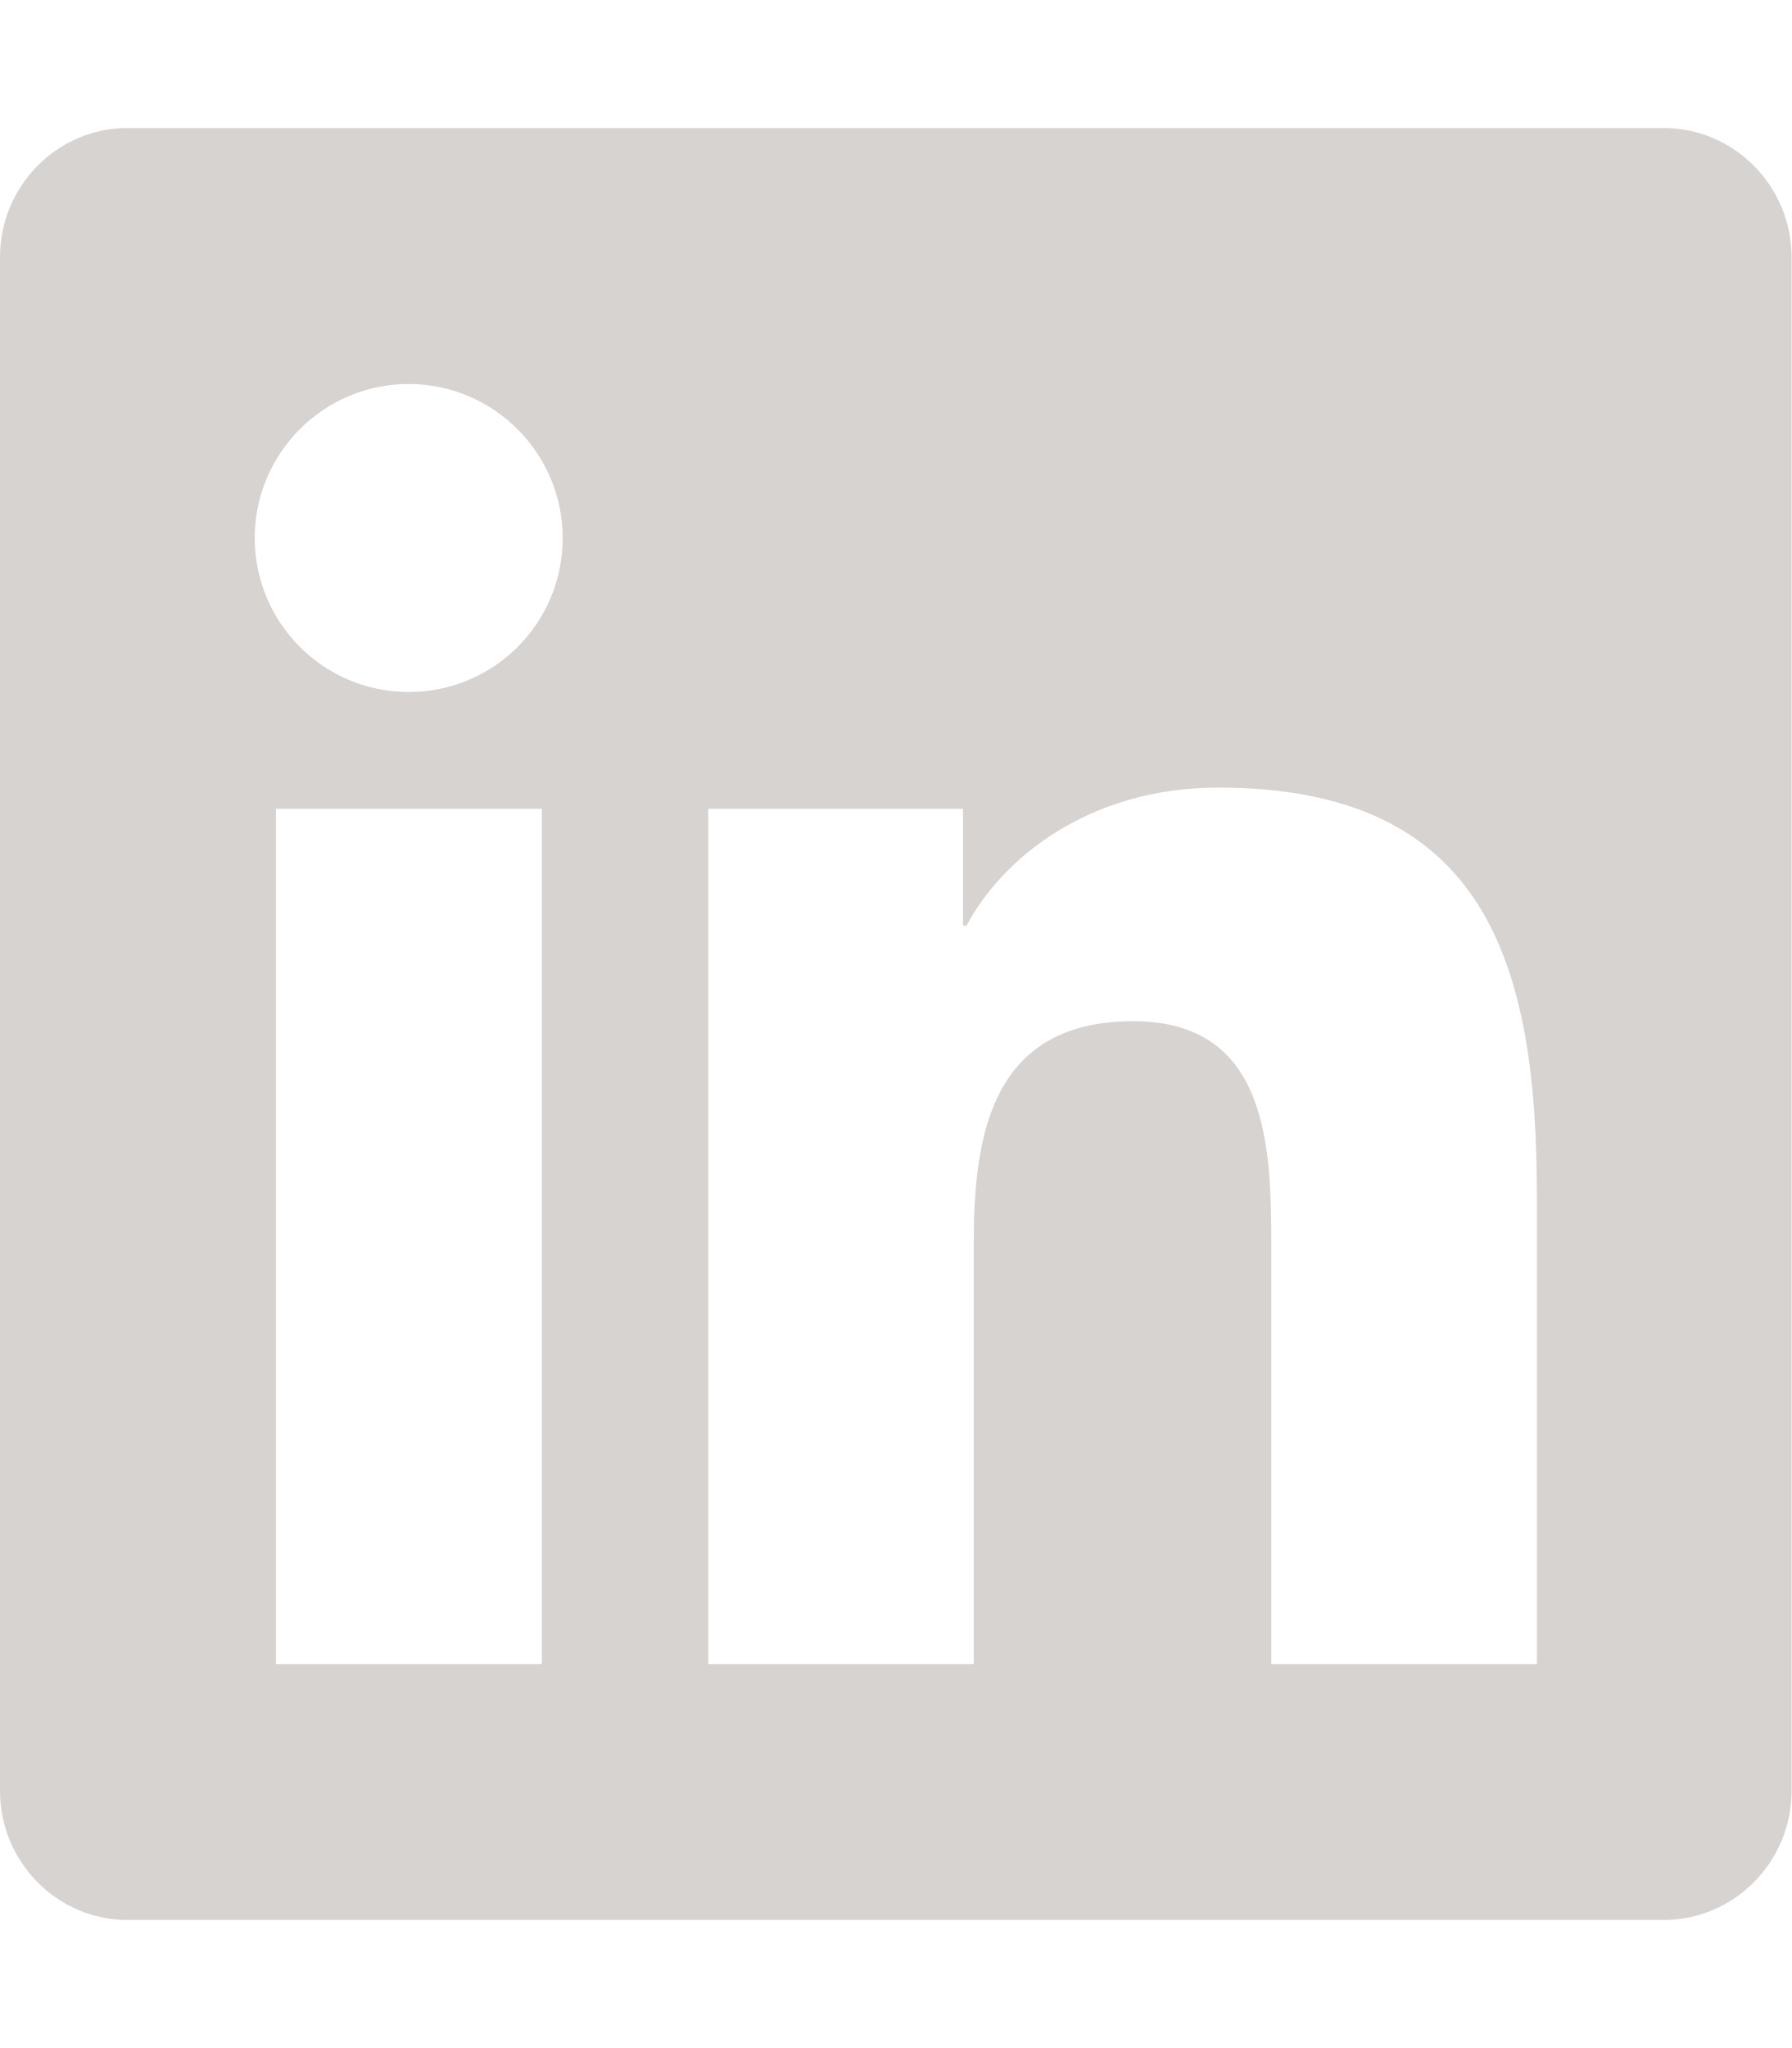
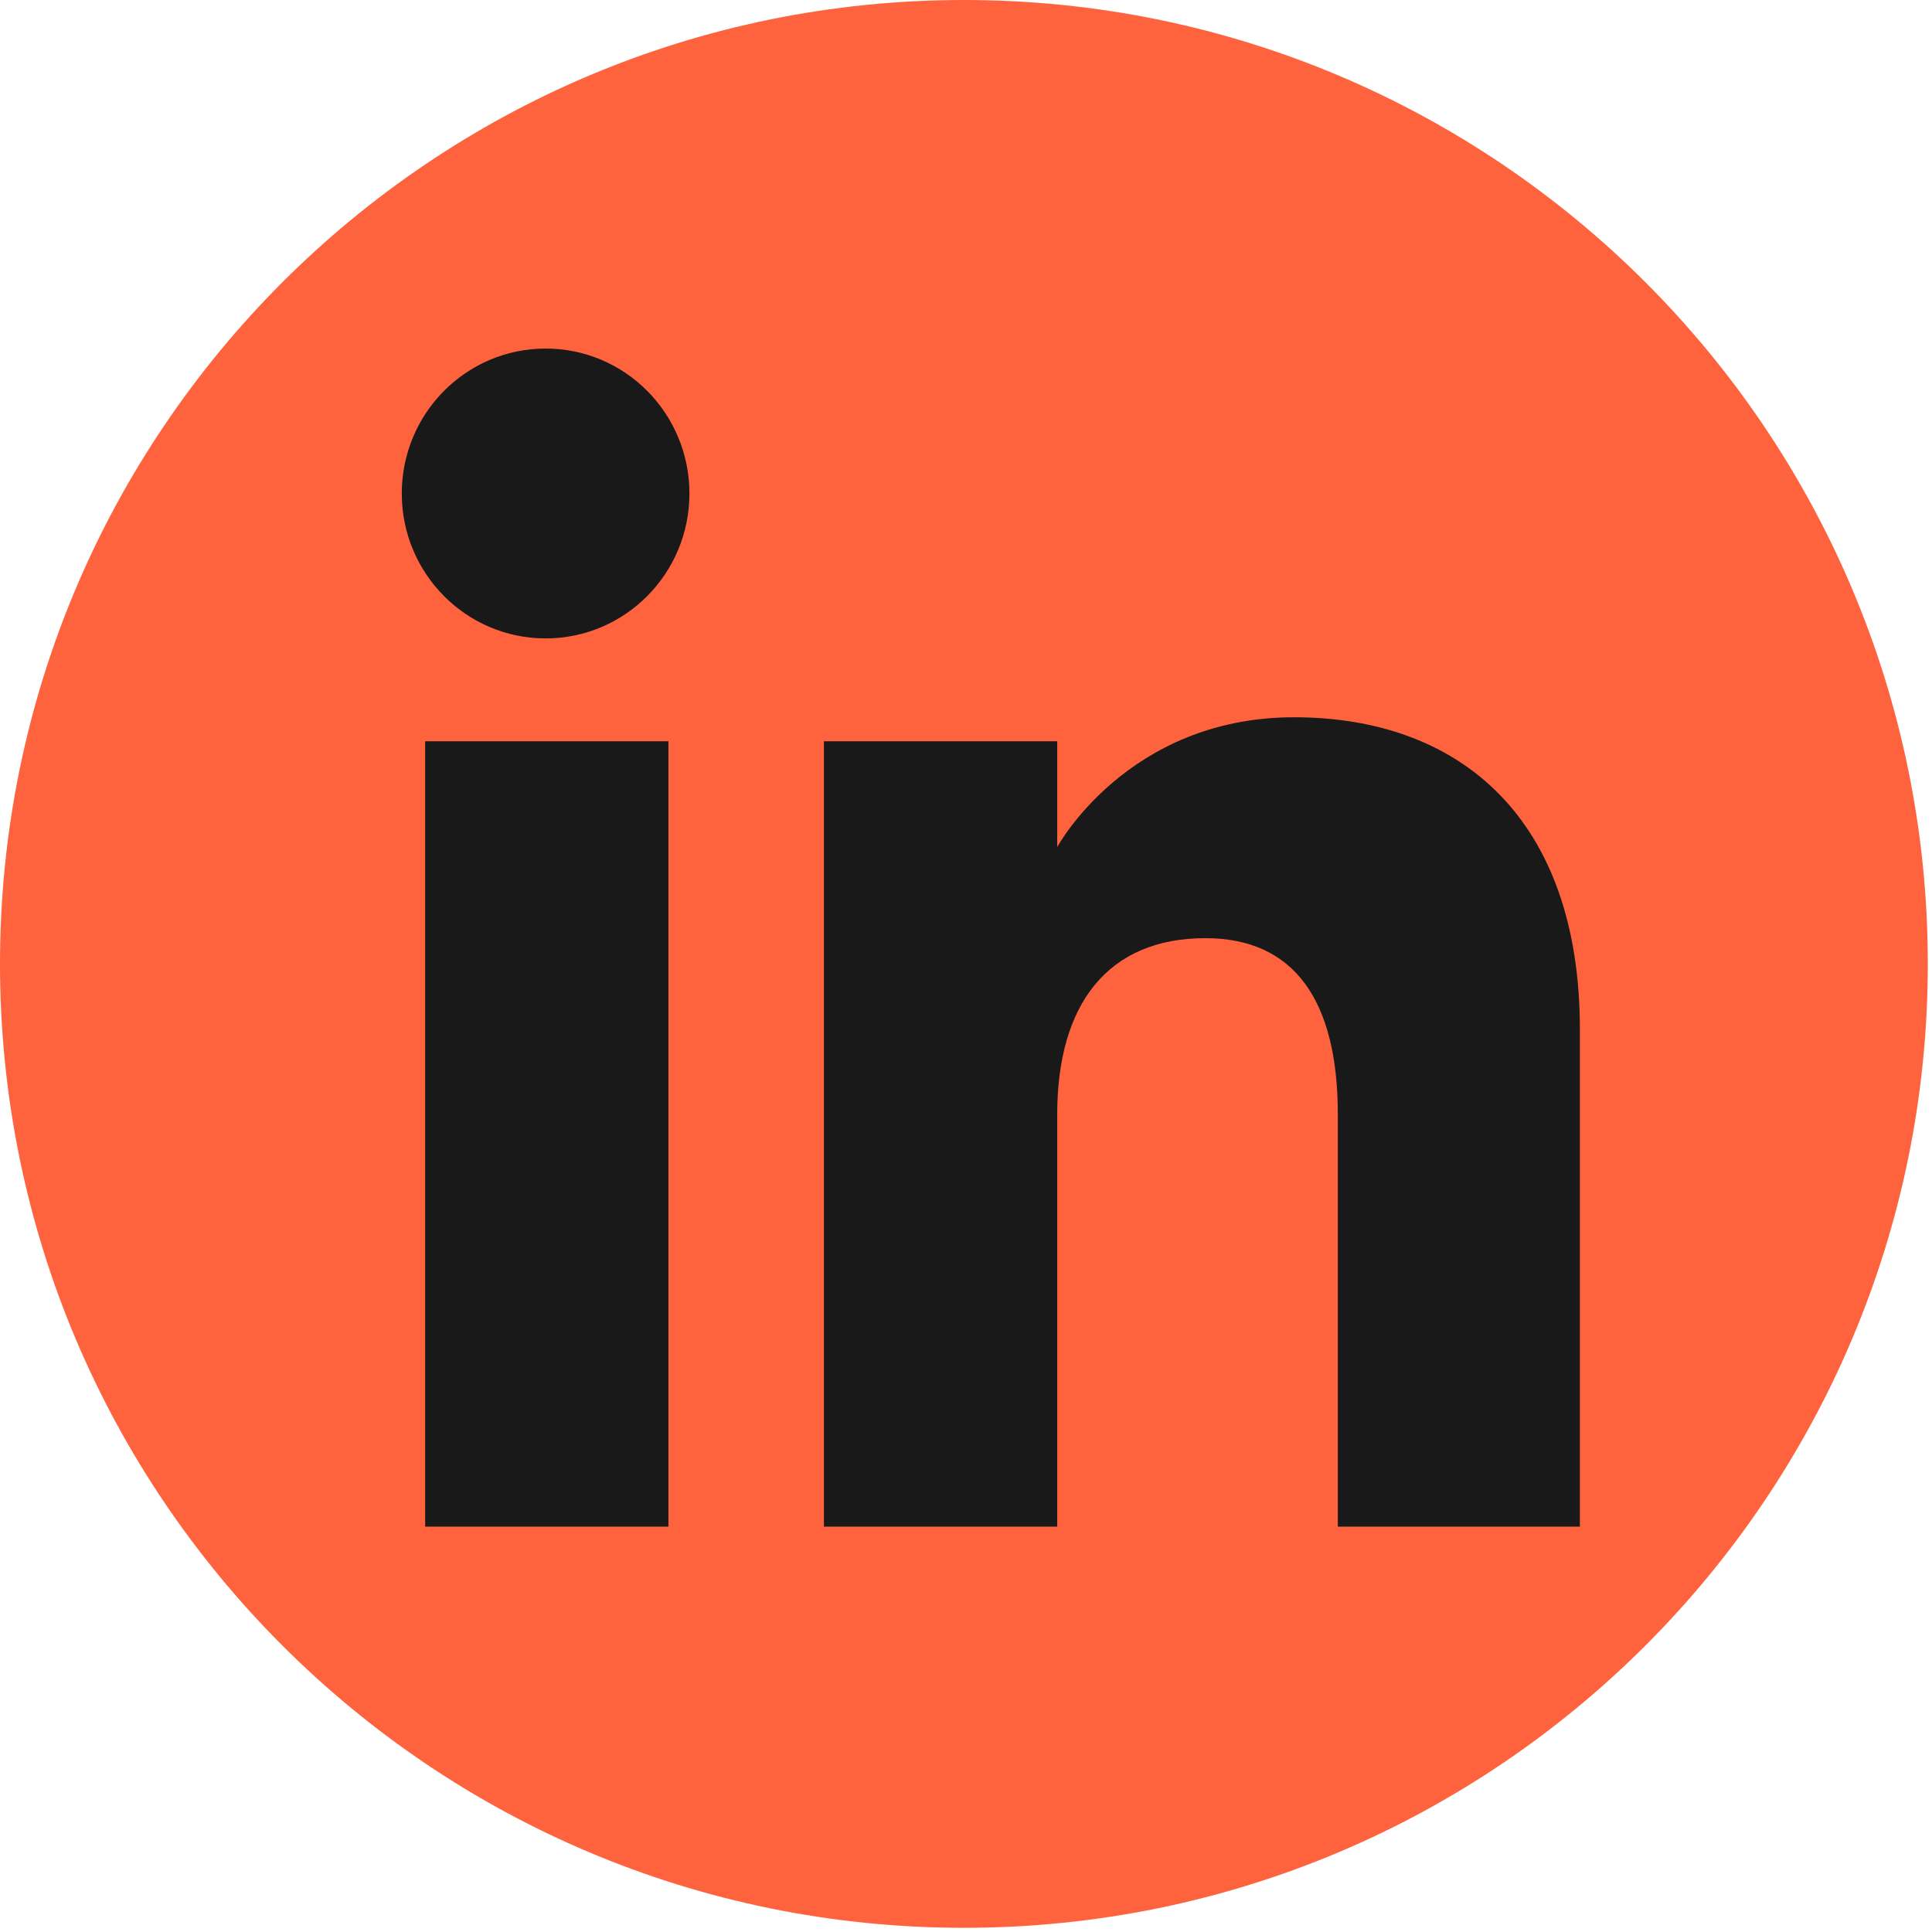
- <svg xmlns="http://www.w3.org/2000/svg" viewBox="0 0 448 512">
-   <path fill="#d7d3d1" d="M416 32H31.9C14.3 32 0 46.5 0 64.3v383.4C0 465.5 14.3 480 31.9 480H416c17.6 0 32-14.5 32-32.3V64.3c0-17.8-14.4-32.3-32-32.3zM135.4 416H69V202.2h66.5V416zm-33.2-243c-21.3 0-38.5-17.3-38.5-38.5S80.9 96 102.2 96c21.2 0 38.5 17.3 38.5 38.5 0 21.3-17.2 38.5-38.5 38.5zm282.1 243h-66.4V312c0-24.8-.5-56.7-34.5-56.7-34.6 0-39.9 27-39.9 54.9V416h-66.4V202.2h63.7v29.2h.9c8.9-16.8 30.6-34.5 62.9-34.5 67.2 0 79.7 44.3 79.7 101.9V416z" />
+ <svg xmlns="http://www.w3.org/2000/svg" width="173" height="173" viewBox="0 0 173 173" fill="none">
+   <path fill-rule="evenodd" clip-rule="evenodd" d="M86.313 172.625C133.982 172.625 172.625 133.982 172.625 86.313C172.625 38.644 133.982 0 86.313 0C38.644 0 0 38.644 0 86.313C0 133.982 38.644 172.625 86.313 172.625Z" fill="#FE633D" />
+   <path fill-rule="evenodd" clip-rule="evenodd" d="M141.47 136.704H119.794V99.786C119.794 89.664 115.948 84.007 107.937 84.007C99.221 84.007 94.668 89.894 94.668 99.786V136.704H73.778V66.375H94.668V75.849C94.668 75.849 100.948 64.227 115.873 64.227C130.79 64.227 141.47 73.336 141.47 92.176V136.704ZM48.858 57.166C41.742 57.166 35.977 51.355 35.977 44.189C35.977 37.022 41.742 31.211 48.858 31.211C55.973 31.211 61.735 37.022 61.735 44.189C61.735 51.355 55.973 57.166 48.858 57.166ZM38.071 136.704H59.853V66.375H38.071V136.704Z" fill="#191919" />
</svg>
